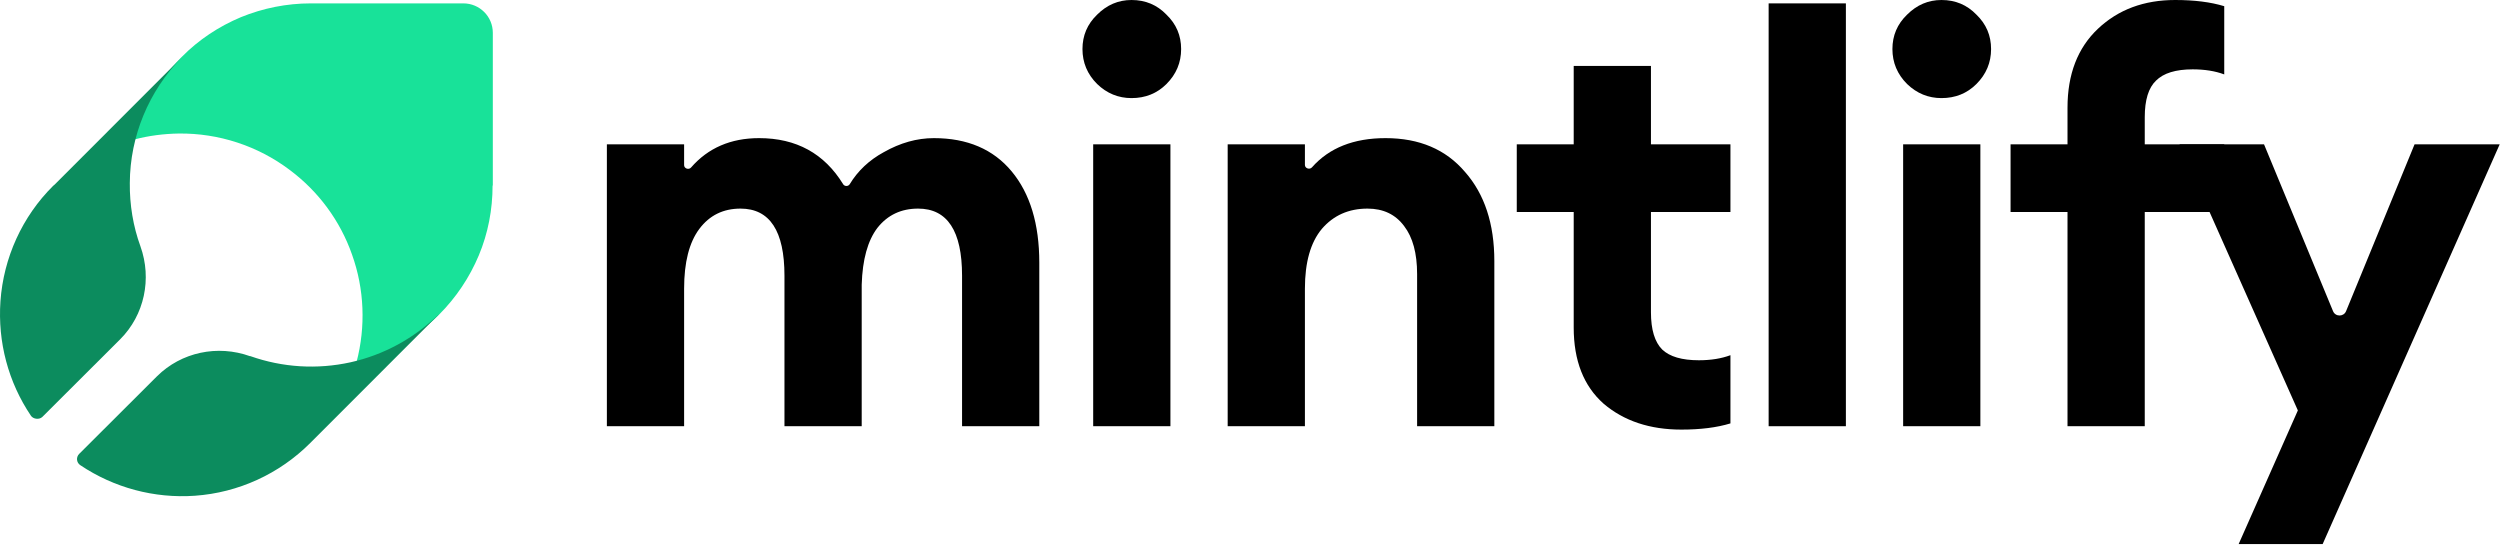
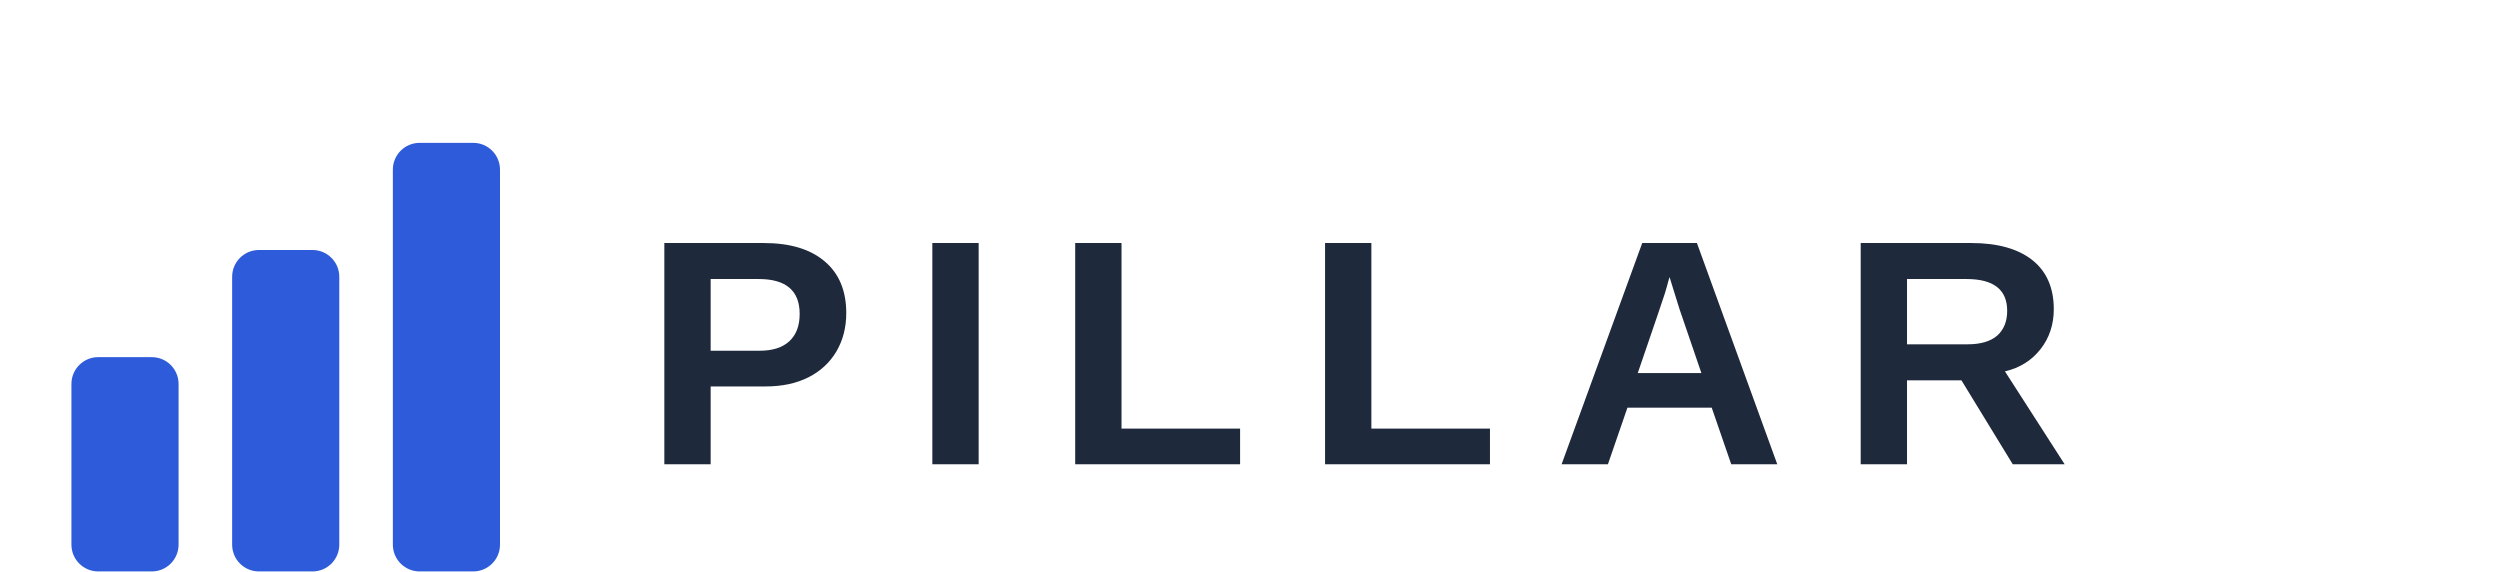
- <svg xmlns="http://www.w3.org/2000/svg" width="1682" height="367" viewBox="0 0 1682 367" fill="none">
-   <path d="M1562.69 366.037H1506.17L1546 276.14L1466.34 97.105H1523.24L1569.66 209.337C1571.28 213.26 1576.84 213.253 1578.45 209.325L1624.52 97.105H1681.79L1562.69 366.037Z" fill="black" />
-   <path d="M1391.02 286.761V142.622H1352.71V97.104H1391.02V72.449C1391.02 49.943 1397.85 32.242 1411.5 19.345C1425.16 6.448 1442.48 0 1463.47 0C1476.37 0 1487.37 1.391 1496.47 4.172V50.069C1490.4 47.793 1483.32 46.656 1475.23 46.656C1463.85 46.656 1455.63 49.184 1450.57 54.242C1445.51 59.046 1442.99 67.265 1442.99 78.897V97.104H1496.47V142.622H1442.99V286.761H1391.02Z" fill="black" />
-   <path d="M1306.22 66.001C1297.37 66.001 1289.66 62.84 1283.08 56.518C1276.51 49.943 1273.22 42.104 1273.22 33C1273.22 23.897 1276.51 16.184 1283.08 9.862C1289.66 3.287 1297.37 0 1306.22 0C1315.58 0 1323.42 3.287 1329.74 9.862C1336.31 16.184 1339.6 23.897 1339.6 33C1339.6 42.104 1336.31 49.943 1329.74 56.518C1323.42 62.84 1315.58 66.001 1306.22 66.001ZM1280.43 286.761V97.104H1332.39V286.761H1280.43Z" fill="black" />
-   <path d="M1189.94 286.761V2.276H1241.91V286.761H1189.94Z" fill="black" />
-   <path d="M1131.24 289.037C1110 289.037 1092.55 283.221 1078.89 271.588C1065.49 259.703 1058.79 242.634 1058.79 220.381V142.622H1020.48V97.104H1058.79V44.38H1110.76V97.104H1164.24V142.622H1110.76V210.14C1110.76 221.772 1113.29 230.117 1118.34 235.174C1123.4 239.979 1131.62 242.381 1143 242.381C1151.09 242.381 1158.17 241.243 1164.24 238.967V284.864C1155.14 287.646 1144.14 289.037 1131.24 289.037Z" fill="black" />
-   <path d="M825.979 286.761V97.104H877.945V110.967C877.945 113.311 881.135 114.347 882.688 112.591C894.273 99.485 910.773 92.932 932.187 92.932C954.946 92.932 972.774 100.518 985.67 115.691C998.82 130.61 1005.39 150.587 1005.39 175.622V286.761H953.429V184.346C953.429 170.438 950.521 159.691 944.704 152.105C938.888 144.265 930.67 140.346 920.049 140.346C907.405 140.346 897.164 144.898 889.325 154.001C881.738 163.105 877.945 176.507 877.945 194.208V286.761H825.979Z" fill="black" />
-   <path d="M761.286 66.001C752.436 66.001 744.723 62.84 738.148 56.518C731.574 49.943 728.286 42.104 728.286 33C728.286 23.897 731.574 16.184 738.148 9.862C744.723 3.287 752.436 0 761.286 0C770.643 0 778.482 3.287 784.804 9.862C791.379 16.184 794.666 23.897 794.666 33C794.666 42.104 791.379 49.943 784.804 56.518C778.482 62.84 770.643 66.001 761.286 66.001ZM735.493 286.761V97.104H787.459V286.761H735.493Z" fill="black" />
-   <path d="M647.273 286.761V185.484C647.273 155.392 637.411 140.346 617.686 140.346C606.307 140.346 597.204 144.645 590.376 153.243C583.801 161.84 580.261 174.61 579.755 191.553V286.761H527.789V185.484C527.789 155.392 517.927 140.346 498.203 140.346C486.571 140.346 477.341 144.898 470.513 154.001C463.685 163.105 460.272 176.507 460.272 194.208V286.761H408.306V97.104H460.272V111.103C460.272 113.435 463.407 114.462 464.939 112.704C476.419 99.522 491.68 92.932 510.72 92.932C535.742 92.932 554.588 103.262 567.259 123.923C568.258 125.553 570.718 125.527 571.712 123.894C577.189 114.891 584.802 107.731 594.548 102.415C605.675 96.093 616.928 92.932 628.307 92.932C650.813 92.932 668.261 100.392 680.652 115.311C693.043 130.231 699.239 150.714 699.239 176.76V286.761H647.273Z" fill="black" />
-   <path d="M331.569 124.833V22.09C331.569 11.065 322.625 2.276 311.764 2.276H209.069C192.938 2.276 176.967 5.472 162.113 11.544C147.26 17.775 133.685 26.724 122.345 38.228L121.546 39.027C106.533 54.207 95.833 73.062 90.402 93.834C100.145 91.277 110.206 89.999 120.268 89.839C147.1 89.52 173.453 98.148 194.855 114.287C214.18 128.668 228.873 148.481 236.859 171.331C245.164 194.5 246.122 219.746 239.893 243.554C260.496 238.122 279.503 227.416 294.675 212.396L295.474 211.597C306.813 200.252 315.917 186.67 322.145 171.81C328.374 156.95 331.409 140.971 331.409 124.833H331.569Z" fill="#18E299" />
-   <path d="M87.337 123.098C87.496 91.579 100.066 61.334 122.182 38.73L36.739 124.212C36.421 124.531 36.102 124.69 35.784 125.008C14.941 145.702 2.371 173.4 0.303 202.69C-1.607 230.07 5.553 257.131 20.828 279.736C22.285 281.892 26.238 282.601 28.466 280.532L80.813 228.319C97.202 211.923 102.293 187.568 94.497 165.759C89.564 152.229 87.178 137.743 87.337 123.098Z" fill="#0C8C5E" />
-   <path d="M294.976 211.605C278.587 227.683 258.062 238.826 235.786 243.761C213.351 248.695 190.121 247.263 168.482 239.622C168.482 239.622 168.323 239.622 168.164 239.622C146.365 231.822 122.022 236.916 105.633 253.153L53.285 305.365C51.057 307.594 51.376 311.255 54.081 313.006C76.674 328.128 103.724 335.451 131.091 333.541C160.368 331.471 187.894 318.896 208.737 298.043L209.533 297.247L294.976 211.764V211.605Z" fill="#0C8C5E" />
+ <svg xmlns="http://www.w3.org/2000/svg" viewBox="0 0 140 32" width="140" height="32">
+   <rect x="4" y="20" width="6" height="12" rx="1.5" fill="#2D5BDA" />
+   <rect x="13" y="14" width="6" height="18" rx="1.5" fill="#2D5BDA" />
+   <rect x="22" y="8" width="6" height="24" rx="1.5" fill="#2D5BDA" />
+   <text x="36" y="26" font-family="Arial, Helvetica, sans-serif" font-size="18" font-weight="700" letter-spacing="3" fill="#1E293B">PILLAR</text>
</svg>
